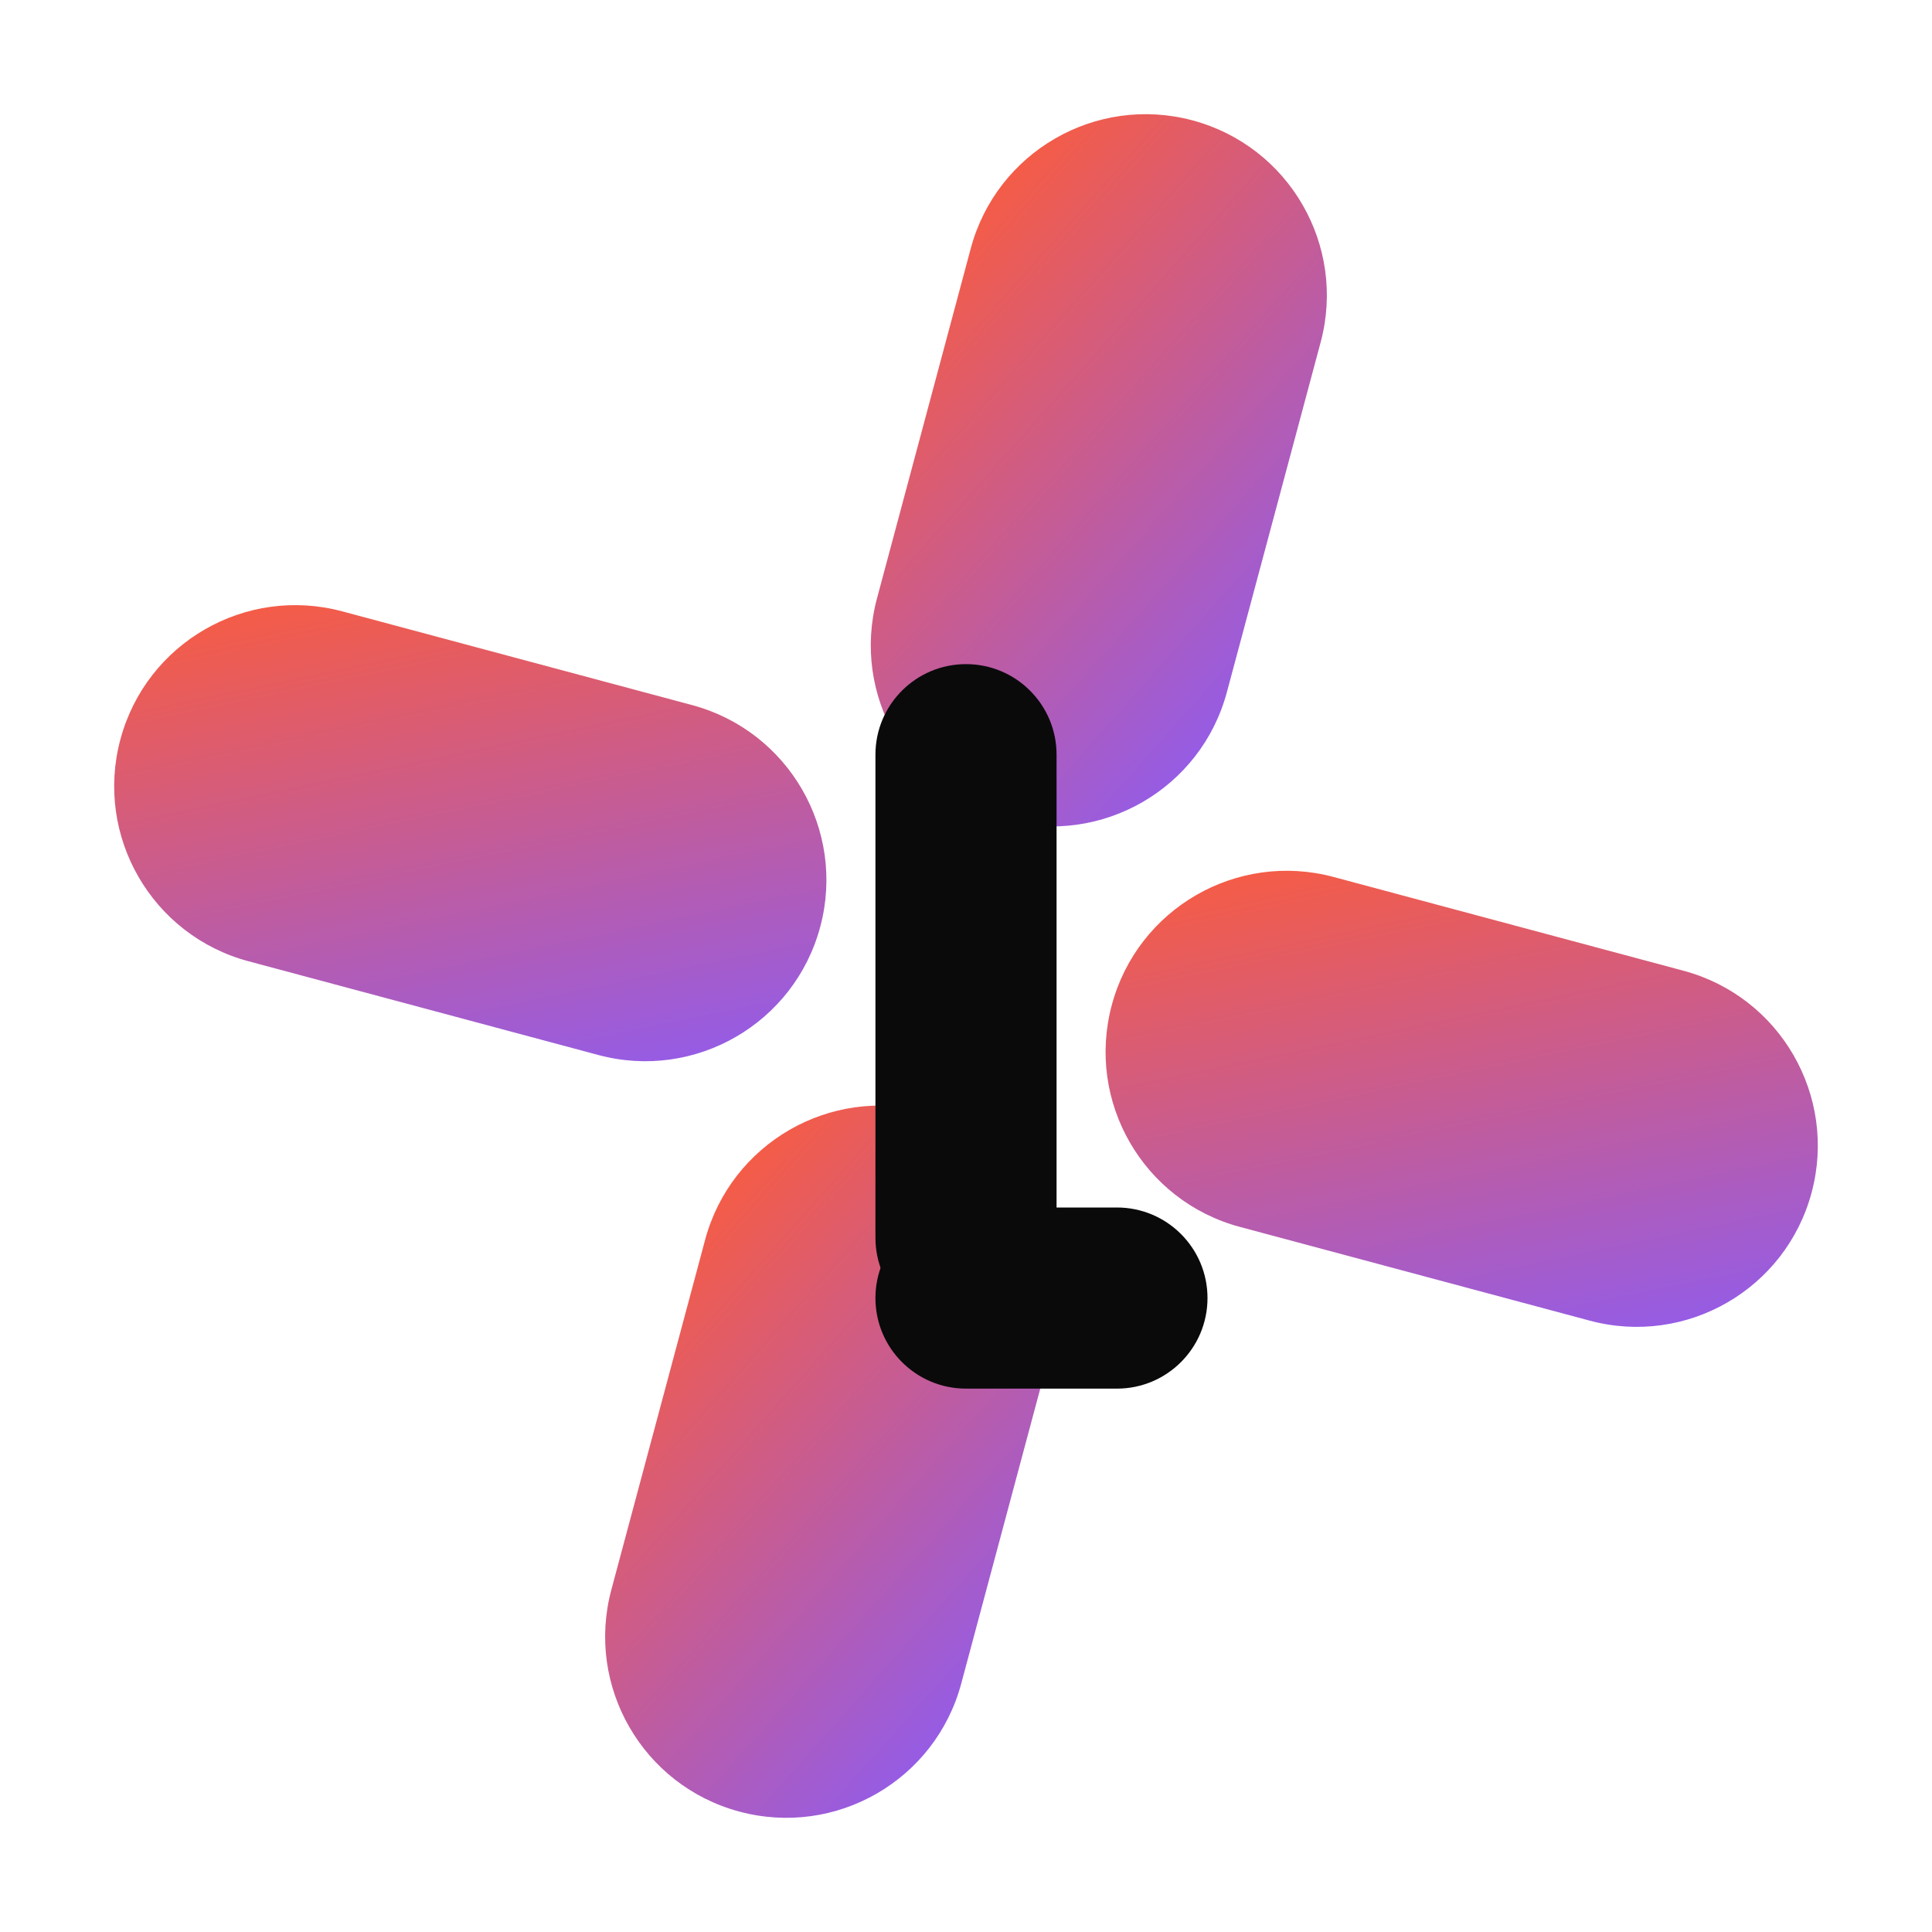
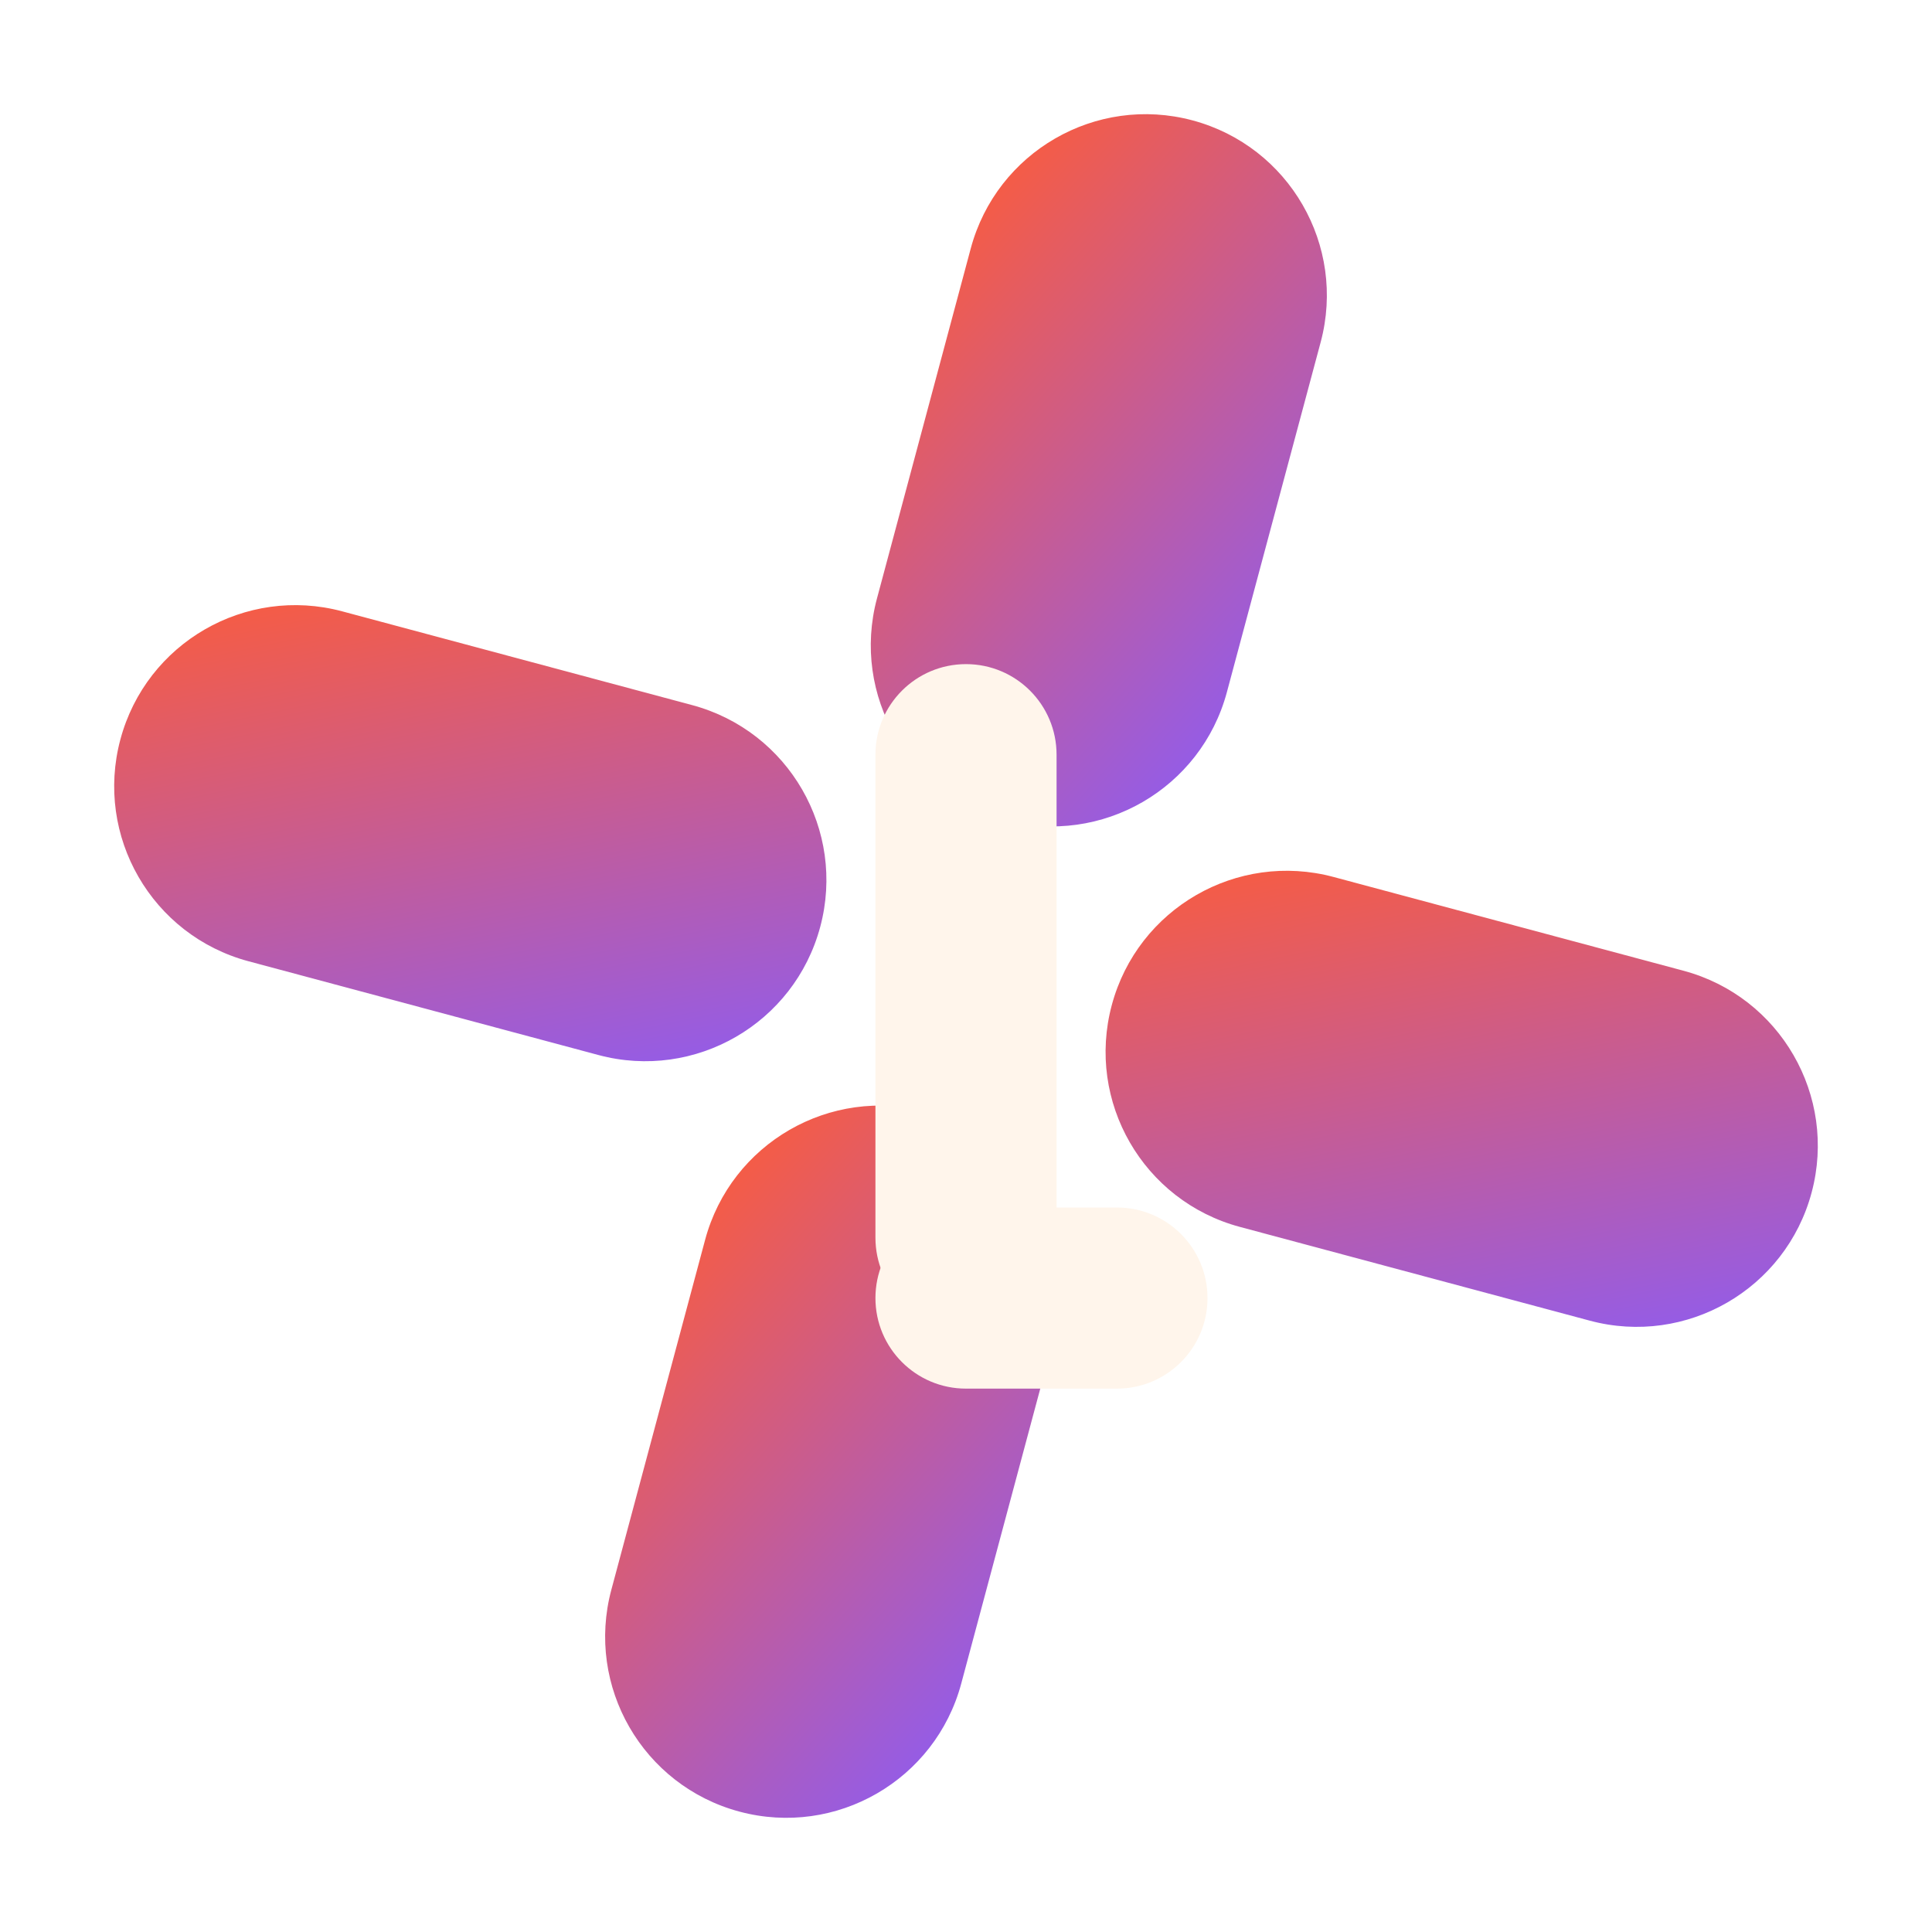
<svg xmlns="http://www.w3.org/2000/svg" viewBox="0 0 32 32" width="32" height="32">
  <defs>
    <linearGradient id="lg" x1="0%" y1="0%" x2="100%" y2="100%">
      <stop offset="0%" stop-color="#ff5c35" />
      <stop offset="100%" stop-color="#8b5cf6" />
    </linearGradient>
  </defs>
  <g fill="url(#lg)">
    <rect x="13" y="1.5" width="6" height="12" rx="3" transform="rotate(15,16,16)" />
    <rect x="18.5" y="13" width="12" height="6" rx="3" transform="rotate(15,16,16)" />
    <rect x="13" y="18.5" width="6" height="12" rx="3" transform="rotate(15,16,16)" />
    <rect x="1.5" y="13" width="12" height="6" rx="3" transform="rotate(15,16,16)" />
  </g>
-   <rect x="14.5" y="11" width="3" height="11" rx="1.5" fill="#0a0a0b" />
-   <rect x="14.5" y="20" width="5.5" height="3" rx="1.5" fill="#0a0a0b" />
+   <rect x="14.5" y="11" width="3" height="11" rx="1.5" fill="#FFF5EB" />
+   <rect x="14.5" y="20" width="5.5" height="3" rx="1.5" fill="#FFF5EB" />
</svg>
